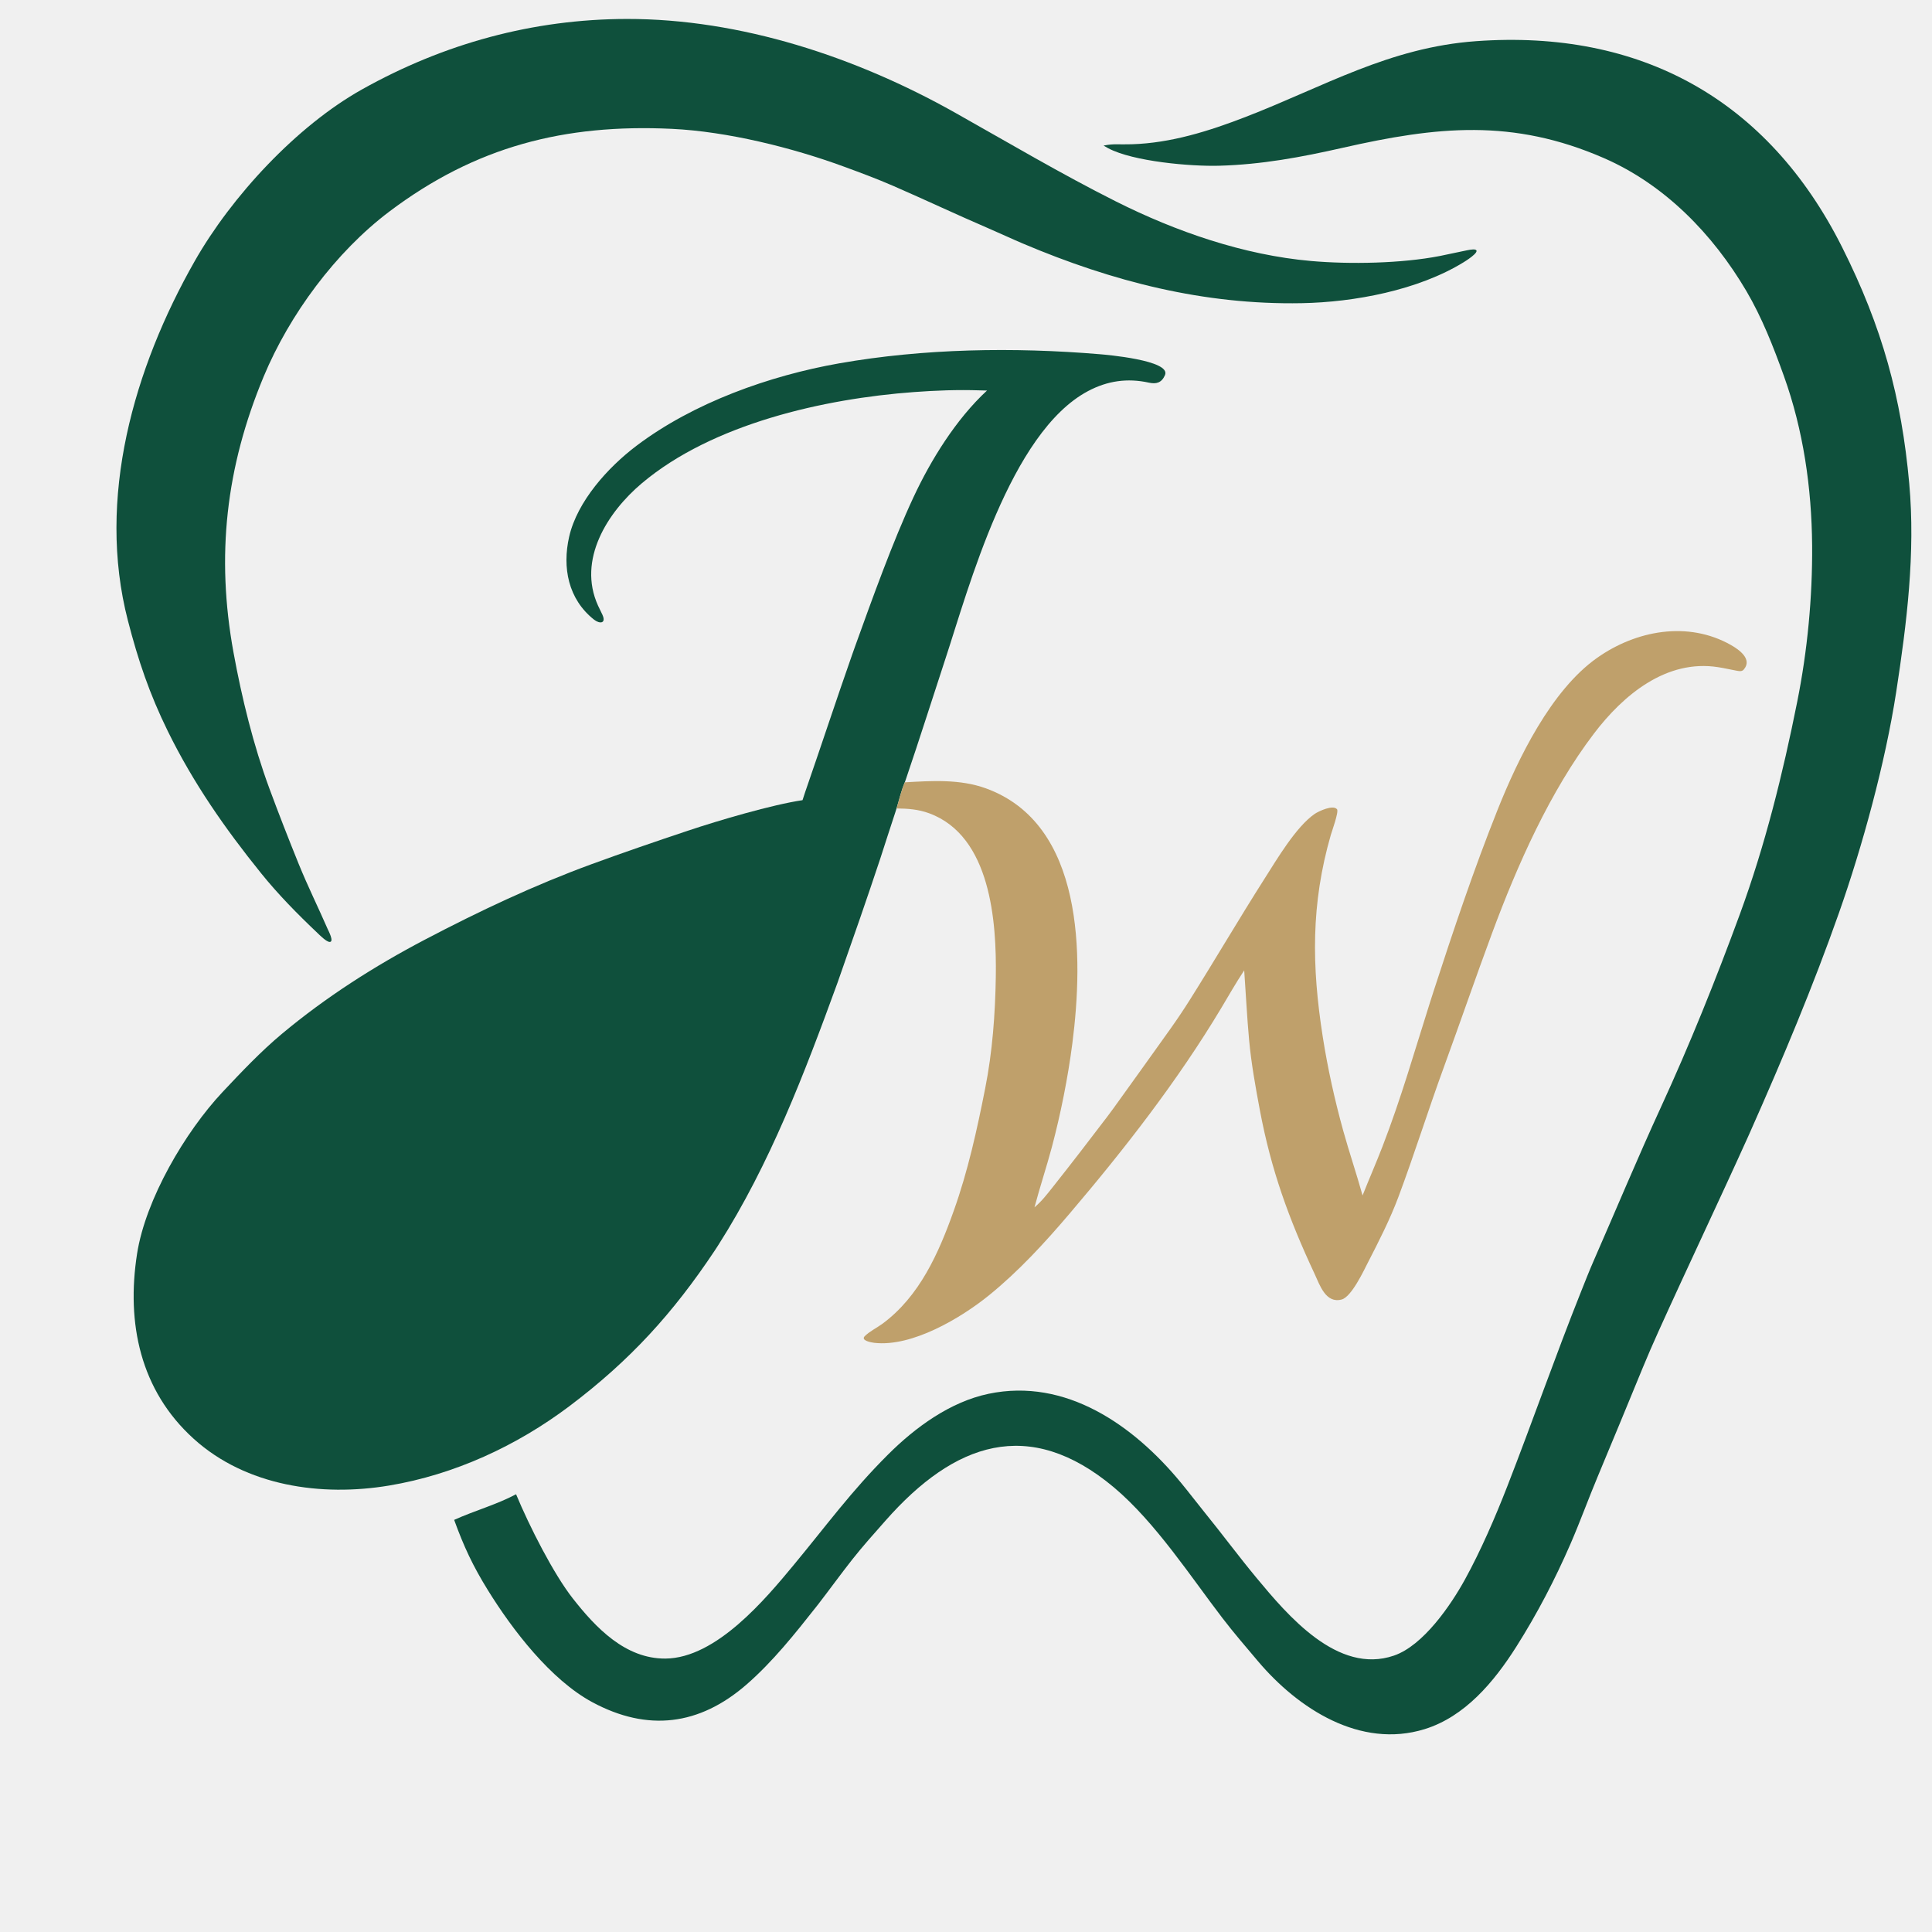
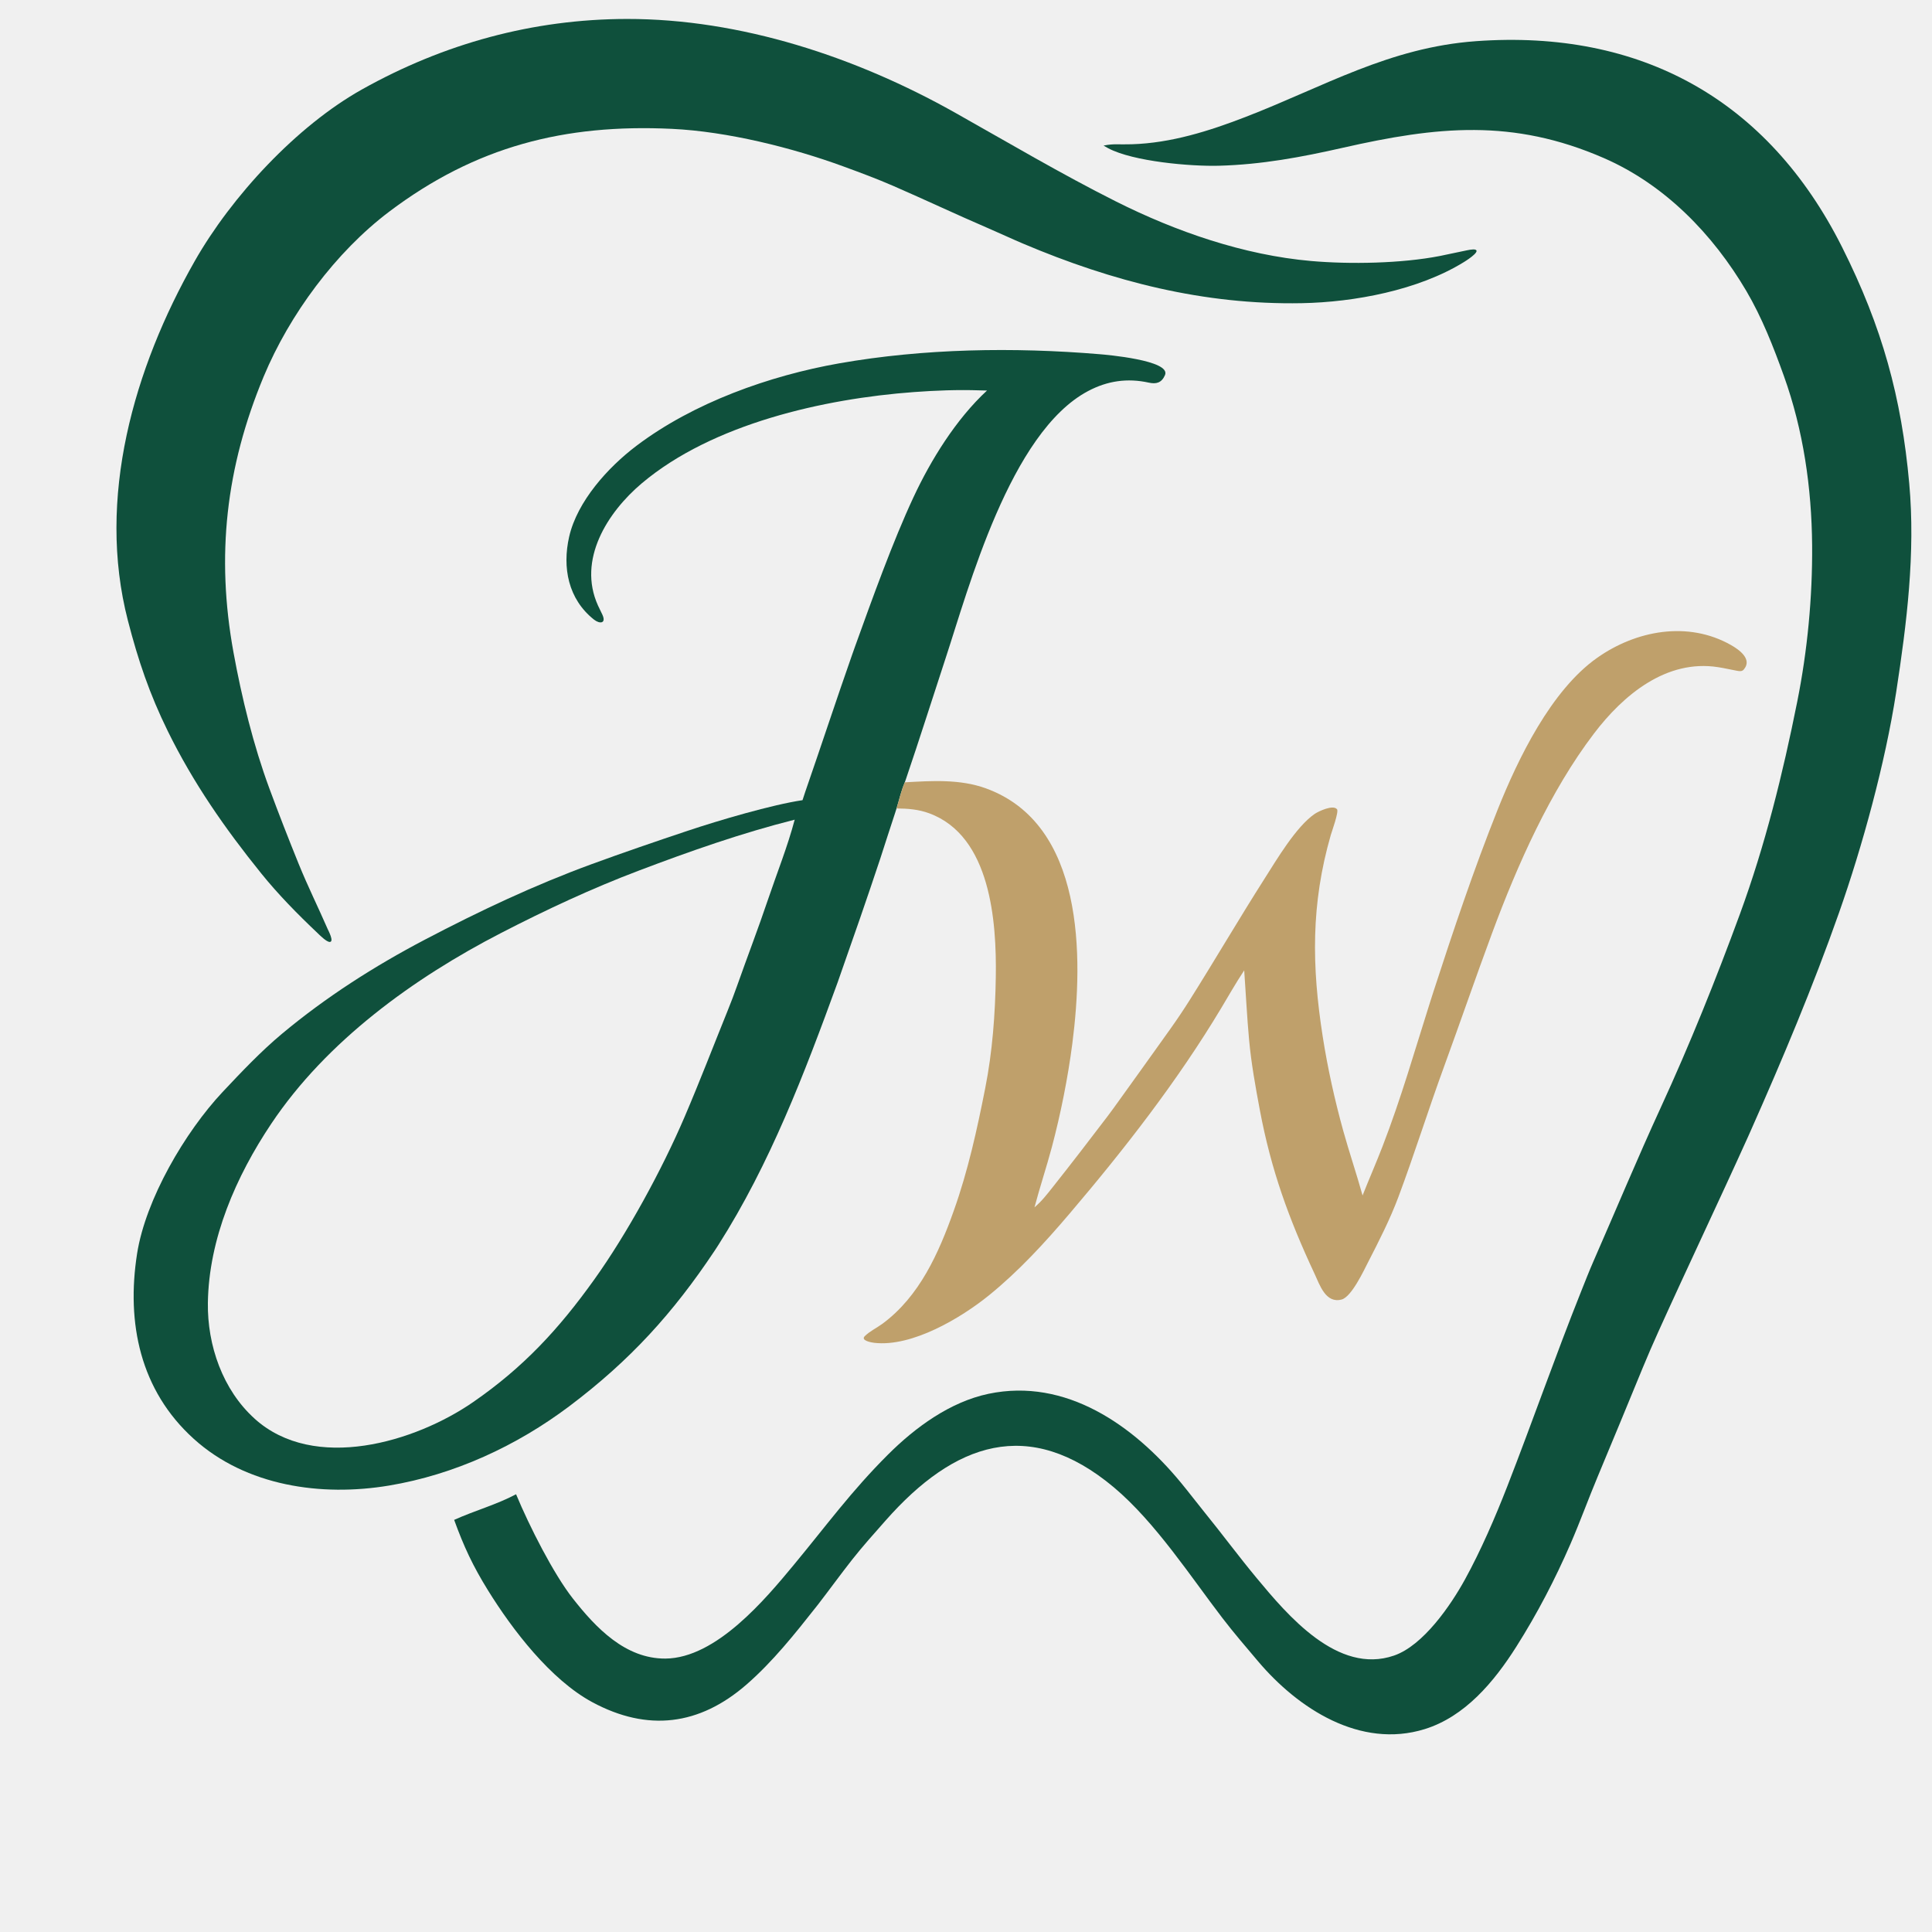
<svg xmlns="http://www.w3.org/2000/svg" viewBox="288 192 420 420">
  <style>.ink{fill:#0f503c}.gold{fill:#bfa06b}</style>
-   <path class="ink" d="M502.57,276.9s-1.62-.04-1.62-.04c-4.8-.16-9.47.02-14.25.37-19.6,1.44-43.81,6.89-59.16,19.82-7.5,6.32-14.04,16.64-9.55,26.57.31.68.66,1.34.97,2.02.88,1.93-.59,2.04-1.84,1.05-5.61-4.45-6.91-11.31-5.39-18.01,1.76-7.72,8.47-15.11,14.62-19.76,12.4-9.38,28.95-15.27,44.13-17.94,18.35-3.22,37.86-3.54,56.55-1.98,1.24.1,15.62,1.31,14.23,4.54-.73,1.69-1.9,2-3.53,1.64-4.66-1.02-8.98-.4-13.2,1.84-16.95,8.99-25.98,42.96-30.97,58.09-2.87,8.73-5.64,17.51-8.6,26.21,0,0-.25.71-.25.71-.79,1.82-1.22,3.78-1.8,5.68-.09.29-.17.58-.27.86-1.13,3.35-2.17,6.73-3.28,10.09-2.87,8.65-5.88,17.29-8.91,25.89,0,0-.39,1.1-.39,1.11-7.16,19.66-14.67,39.38-25.92,57.03,0,0-.8,1.22-.8,1.23-8.99,13.49-18.31,23.79-31.56,33.77-11.48,8.64-25,14.89-39.22,17.26-14.68,2.45-31.04.14-42.43-10.15-11.67-10.54-14.69-25.18-12.33-40.26,1.86-11.85,10.46-26.49,18.59-35.15,4.07-4.33,8.32-8.82,12.88-12.63,9.55-7.98,20.1-14.72,31.12-20.5,11.74-6.16,23.75-11.83,36.2-16.39,6.93-2.54,13.92-4.93,20.92-7.27,6.83-2.28,18.26-5.65,24.95-6.65.18-.59.38-1.18.58-1.77,3.45-9.95,6.73-19.95,10.22-29.89,0,0,.61-1.72.61-1.72,3.72-10.32,8.23-22.88,12.72-32.49,3.74-8.02,9.21-16.93,16-23.2Z" />
-   <path class="ink" d="M527.95,223.64c2.26-.45,3.04-.18,6.1-.28,8.51-.26,16.77-2.86,24.71-5.93,17.08-6.6,31.24-15.12,50.12-16.48,35.79-2.58,63.46,12.69,79.58,44.79,8.75,17.42,12.91,32.73,14.59,51.34,1.37,15.14-.53,30.38-2.84,45.4-2.39,15.48-7.37,33.59-12.42,47.93-5.66,16.08-12.27,31.8-19.19,47.38,0,0-.6,1.35-.6,1.35-6.41,14.19-13.11,28.24-19.52,42.43-1.15,2.55-2.27,5.12-3.34,7.72-3.25,7.89-6.49,15.78-9.79,23.65-2.03,4.84-3.82,9.8-5.91,14.62-3.36,7.74-7.27,15.26-11.79,22.39-4.88,7.72-11.22,15.25-19.95,17.95-13.99,4.32-27.49-4.44-36.21-14.75-2.6-3.08-5.27-6.17-7.72-9.37-6.72-8.74-14.57-20.84-23.62-28.44-18.5-15.52-34.73-9.68-49.62,7.2-2.46,2.79-4.98,5.59-7.28,8.51-2.5,3.18-4.88,6.47-7.35,9.67,0,0-.44.56-.44.56-4.67,5.92-9.48,11.97-15.18,16.93-10.24,8.9-21.47,10.3-33.48,3.85-9.1-4.89-17.43-15.79-22.75-24.39-3.25-5.25-5.23-9.49-7.32-15.26,4.43-2.01,9.17-3.29,13.46-5.57,2.91,7,8.14,17.31,12.35,22.67,5.01,6.38,11.41,13.1,20.11,13.05,11.07-.07,21.85-13.06,27.84-20.28,7.29-8.8,12.54-16.07,20.55-24.06,5.93-5.92,13.49-11.46,21.86-13.22,16.82-3.52,31.51,6.85,41.74,19.22,1.77,2.14,3.44,4.35,5.19,6.51,3.82,4.7,7.42,9.58,11.28,14.23,6.78,8.17,17.68,21.16,29.93,16.95,6.38-2.19,12.36-10.97,15.42-16.53,3.47-6.31,6.58-13.52,9.2-20.23,5.49-14.09,10.46-28.37,16.07-42.42.87-2.18,1.72-4.36,2.66-6.51,4.89-11.16,9.57-22.41,14.66-33.48,6.32-13.74,11.96-27.78,17.17-41.97,5.5-14.99,9.35-30.55,12.48-46.21,2.22-11.08,3.33-22.72,3.24-34.02-.1-12.46-1.91-25.03-6.13-36.78-2.26-6.3-4.78-12.75-8.18-18.52-7.27-12.33-17.7-23.09-30.95-28.87-19.85-8.65-36.3-6.89-56.79-2.24-9,2.04-17.63,3.65-26.9,3.9-6.12.17-18.61-.91-24.07-3.8-.34-.18-.67-.38-1-.57Z" />
-   <path class="ink" d="M424.28,196.12c24.75-.03,49.85,8.29,71.28,20.34,11.63,6.54,23.12,13.35,35.05,19.34,13.05,6.55,27.79,11.66,42.42,12.94,8.45.74,19.62.54,27.98-1.09,1.84-.36,3.66-.79,5.49-1.15.51-.1,1.78-.41,2.27-.21,1.15.45-2.52,2.68-2.59,2.72-9.88,6.08-23.76,8.69-35.22,8.9-21.26.39-41.09-4.7-60.58-12.96-2.55-1.08-5.05-2.26-7.59-3.35-6.88-2.96-13.65-6.16-20.52-9.15-3.6-1.57-7.29-2.94-10.98-4.29-10.87-3.99-25.1-7.58-37.24-8.15-23.3-1.1-42.62,3.81-61.41,17.98-11.68,8.81-21.7,22.39-27.32,35.87-8.21,19.73-10.39,38.96-6.56,59.97,1.8,9.87,4.32,20.15,7.79,29.55,2.04,5.52,4.18,11,6.39,16.45,1.94,4.78,4.23,9.4,6.29,14.13.16.35,1.45,2.78.46,2.81-.72.02-2.26-1.55-2.7-1.97-4.27-4.04-8.52-8.36-12.21-12.94-7.88-9.76-14.76-19.64-20.3-30.91-3.97-8.09-6.43-15.34-8.68-24.06-6.86-26.56,1.3-54.86,14.52-78.11,8.01-14.09,22.17-29.39,36.39-37.35,17.81-9.97,37.16-15.28,57.59-15.31Z" />
-   <path class="gold" d="M584.22,451.86c1.41-3.56,2.95-7.07,4.33-10.64,4.14-10.75,6.88-20.48,10.31-31.27,0,0,.77-2.41.77-2.41,4.32-13.3,8.77-26.56,13.95-39.54,4.42-11.05,11.6-25.92,21.62-32.99,8.46-5.97,19.75-8.09,29.11-2.78,1.74.99,4.73,3.09,2.75,5.34-.37.42-.9.35-1.4.26-1.38-.24-2.75-.58-4.14-.79-11.27-1.78-20.63,6.04-27,14.42-9.55,12.54-16.67,28.61-22.13,43.33-3.6,9.7-6.96,19.49-10.51,29.21-3.41,9.34-6.38,18.84-9.86,28.16-1.81,4.85-4.24,9.62-6.61,14.23-.89,1.73-3.58,7.53-5.74,8.11-3.46.93-4.76-3.14-5.88-5.55-5.63-12.04-9.45-22.55-11.91-35.63-.95-5.06-1.87-10.16-2.34-15.29-.46-5.02-.7-10.05-1.06-15.08-1.78,2.68-3.37,5.48-5.02,8.24-9.42,15.72-20.98,30.59-32.89,44.58-5.41,6.36-11.07,12.54-17.55,17.8-6.08,4.93-16.74,11.3-24.96,10.35-.51-.06-3.09-.47-2.04-1.48,1.11-1.07,2.54-1.74,3.79-2.65,8.11-5.97,12.27-15.41,15.55-24.64,3.07-8.61,5.04-17.57,6.81-26.54,1.58-7.98,2.18-16.13,2.31-24.26.18-11.93-1.07-30.62-14.49-35.55-2.35-.86-4.61-1.03-7.09-1.05.59-1.9,1.01-3.86,1.8-5.68,5.85-.33,11.99-.73,17.62,1.31,21.38,7.75,21.24,36.5,18.8,55.45-.96,7.45-2.55,15.38-4.46,22.56-1.17,4.38-2.61,8.69-3.77,13.07,1.59-1.34,2.69-2.78,4.06-4.51,3.97-5.01,7.87-10.08,11.74-15.17,0,0,1.43-1.93,1.43-1.93,4.09-5.7,8.2-11.39,12.26-17.11,1.48-2.08,2.9-4.19,4.26-6.35,5.51-8.74,10.71-17.66,16.26-26.37,2.63-4.12,6.84-11.3,10.91-14.09.82-.56,4.01-2.07,4.85-1,.43.54-1.16,4.89-1.36,5.6-4.32,15-4.15,28.49-1.75,43.82,1.07,6.85,2.6,13.75,4.45,20.44,1.31,4.72,2.9,9.37,4.21,14.09Z" />
+   <mask id="jhole" maskUnits="userSpaceOnUse" x="0" y="0" width="1024" height="1024">
+     <rect width="1024" height="1024" fill="#fff" />
+     <path d="M343.36,500.41c-6.95-6.26-10.3-15.94-10.17-25.17.2-13.96,6.13-27.52,13.78-38.95,12.01-17.97,30.97-31.68,50-41.49,9.74-5.02,19.69-9.67,29.94-13.55,11.11-4.21,22.33-8.16,33.85-11.06-1.56,5.9-3.85,11.57-5.8,17.35-2.12,6.29-4.5,12.47-6.71,18.73-.63,1.78-1.3,3.55-2.01,5.3-3.13,7.74-6.12,15.54-9.41,23.22-4.89,11.44-12.51,25.41-19.65,35.38-7.71,10.78-15.39,19.08-26.32,26.63-12.62,8.72-34.55,15.29-47.5,3.62Z" fill="#000" />
+   </mask>
+   <g mask="url(#jhole)" class="ink">
+     <path d="M502.57,276.9s-1.62-.04-1.62-.04c-4.8-.16-9.47.02-14.25.37-19.6,1.44-43.81,6.89-59.16,19.82-7.5,6.32-14.04,16.64-9.55,26.57.31.68.66,1.34.97,2.02.88,1.93-.59,2.04-1.84,1.05-5.61-4.45-6.91-11.31-5.39-18.01,1.76-7.72,8.47-15.11,14.62-19.76,12.4-9.38,28.95-15.27,44.13-17.94,18.35-3.22,37.86-3.54,56.55-1.98,1.24.1,15.62,1.31,14.23,4.54-.73,1.69-1.9,2-3.53,1.64-4.66-1.02-8.98-.4-13.2,1.84-16.95,8.99-25.98,42.96-30.97,58.09-2.87,8.73-5.64,17.51-8.6,26.21,0,0-.25.71-.25.71-.79,1.82-1.22,3.78-1.8,5.68-.09.29-.17.58-.27.86-1.13,3.35-2.17,6.73-3.28,10.09-2.87,8.65-5.88,17.29-8.91,25.89,0,0-.39,1.1-.39,1.11-7.16,19.66-14.67,39.38-25.92,57.03,0,0-.8,1.22-.8,1.23-8.99,13.49-18.31,23.79-31.56,33.77-11.48,8.64-25,14.89-39.22,17.26-14.68,2.45-31.04.14-42.43-10.15-11.67-10.54-14.69-25.18-12.33-40.26,1.86-11.85,10.46-26.49,18.59-35.15,4.07-4.33,8.32-8.82,12.88-12.63,9.55-7.98,20.1-14.72,31.12-20.5,11.74-6.16,23.75-11.83,36.2-16.39,6.93-2.54,13.92-4.93,20.92-7.27,6.83-2.28,18.26-5.65,24.95-6.65.18-.59.38-1.18.58-1.77,3.45-9.95,6.73-19.95,10.22-29.89,0,0,.61-1.72.61-1.72,3.72-10.32,8.23-22.88,12.72-32.49,3.74-8.02,9.21-16.93,16-23.2Z" />
+     <path d="M527.95,223.64c2.26-.45,3.04-.18,6.1-.28,8.51-.26,16.77-2.86,24.71-5.93,17.08-6.6,31.24-15.12,50.12-16.48,35.79-2.58,63.46,12.69,79.58,44.79,8.75,17.42,12.91,32.73,14.59,51.34,1.37,15.14-.53,30.38-2.84,45.4-2.39,15.48-7.37,33.59-12.42,47.93-5.66,16.08-12.27,31.8-19.19,47.38,0,0-.6,1.35-.6,1.35-6.41,14.19-13.11,28.24-19.52,42.43-1.15,2.55-2.27,5.12-3.34,7.72-3.25,7.89-6.49,15.78-9.79,23.65-2.03,4.84-3.82,9.8-5.91,14.62-3.36,7.74-7.27,15.26-11.79,22.39-4.88,7.72-11.22,15.25-19.95,17.95-13.99,4.32-27.49-4.44-36.21-14.75-2.6-3.08-5.27-6.17-7.72-9.37-6.72-8.74-14.57-20.84-23.62-28.44-18.5-15.52-34.73-9.68-49.62,7.2-2.46,2.79-4.98,5.59-7.28,8.51-2.5,3.18-4.88,6.47-7.35,9.67,0,0-.44.56-.44.56-4.67,5.92-9.48,11.97-15.18,16.93-10.24,8.9-21.47,10.3-33.48,3.85-9.1-4.89-17.43-15.79-22.75-24.39-3.25-5.25-5.23-9.49-7.32-15.26,4.43-2.01,9.17-3.29,13.46-5.57,2.91,7,8.14,17.31,12.35,22.67,5.01,6.38,11.41,13.1,20.11,13.05,11.07-.07,21.85-13.06,27.84-20.28,7.29-8.8,12.54-16.07,20.55-24.06,5.93-5.92,13.49-11.46,21.86-13.22,16.82-3.52,31.51,6.85,41.74,19.22,1.77,2.14,3.44,4.35,5.19,6.51,3.82,4.7,7.42,9.58,11.28,14.23,6.78,8.17,17.68,21.16,29.93,16.95,6.38-2.19,12.36-10.97,15.42-16.53,3.47-6.31,6.58-13.52,9.2-20.23,5.49-14.09,10.46-28.37,16.07-42.42.87-2.18,1.72-4.36,2.66-6.51,4.89-11.16,9.57-22.41,14.66-33.48,6.32-13.74,11.96-27.78,17.17-41.97,5.5-14.99,9.35-30.55,12.48-46.21,2.22-11.08,3.33-22.72,3.24-34.02-.1-12.46-1.91-25.03-6.13-36.78-2.26-6.3-4.78-12.75-8.18-18.52-7.27-12.33-17.7-23.09-30.95-28.87-19.85-8.65-36.3-6.89-56.79-2.24-9,2.04-17.63,3.65-26.9,3.9-6.12.17-18.61-.91-24.07-3.8-.34-.18-.67-.38-1-.57Z" />
+     <path d="M424.28,196.12c24.75-.03,49.85,8.29,71.28,20.34,11.63,6.54,23.12,13.35,35.05,19.34,13.05,6.55,27.79,11.66,42.42,12.94,8.45.74,19.62.54,27.98-1.09,1.84-.36,3.66-.79,5.49-1.15.51-.1,1.78-.41,2.27-.21,1.15.45-2.52,2.68-2.59,2.72-9.88,6.08-23.76,8.69-35.22,8.9-21.26.39-41.09-4.7-60.58-12.96-2.55-1.08-5.05-2.26-7.59-3.35-6.88-2.96-13.65-6.16-20.52-9.15-3.6-1.57-7.29-2.94-10.98-4.29-10.87-3.99-25.1-7.58-37.24-8.15-23.3-1.1-42.62,3.81-61.41,17.98-11.68,8.81-21.7,22.39-27.32,35.87-8.21,19.73-10.39,38.96-6.56,59.97,1.8,9.87,4.32,20.15,7.79,29.55,2.04,5.52,4.18,11,6.39,16.45,1.94,4.78,4.23,9.4,6.29,14.13.16.35,1.45,2.78.46,2.81-.72.02-2.26-1.55-2.7-1.97-4.27-4.04-8.52-8.36-12.21-12.94-7.88-9.76-14.76-19.64-20.3-30.91-3.97-8.09-6.43-15.34-8.68-24.06-6.86-26.56,1.3-54.86,14.52-78.11,8.01-14.09,22.17-29.39,36.39-37.35,17.81-9.97,37.16-15.28,57.59-15.31Z" />
+   </g>
+   <g class="gold">
+     <path d="M584.22,451.86c1.41-3.56,2.95-7.07,4.33-10.64,4.14-10.75,6.88-20.48,10.31-31.27,0,0,.77-2.41.77-2.41,4.32-13.3,8.77-26.56,13.95-39.54,4.42-11.05,11.6-25.92,21.62-32.99,8.46-5.97,19.75-8.09,29.11-2.78,1.74.99,4.73,3.09,2.75,5.34-.37.42-.9.35-1.4.26-1.38-.24-2.75-.58-4.14-.79-11.27-1.78-20.63,6.04-27,14.42-9.55,12.54-16.67,28.61-22.13,43.33-3.6,9.7-6.96,19.49-10.51,29.21-3.41,9.34-6.38,18.84-9.86,28.16-1.81,4.85-4.24,9.62-6.61,14.23-.89,1.73-3.58,7.53-5.74,8.11-3.46.93-4.76-3.14-5.88-5.55-5.63-12.04-9.45-22.55-11.91-35.63-.95-5.06-1.87-10.16-2.34-15.29-.46-5.02-.7-10.05-1.06-15.08-1.78,2.68-3.37,5.48-5.02,8.24-9.42,15.72-20.98,30.59-32.89,44.58-5.41,6.36-11.07,12.54-17.55,17.8-6.08,4.93-16.74,11.3-24.96,10.35-.51-.06-3.09-.47-2.04-1.48,1.11-1.07,2.54-1.74,3.79-2.65,8.11-5.97,12.27-15.41,15.55-24.64,3.07-8.61,5.04-17.57,6.81-26.54,1.58-7.98,2.18-16.13,2.31-24.26.18-11.93-1.07-30.62-14.49-35.55-2.35-.86-4.61-1.03-7.09-1.05.59-1.9,1.01-3.86,1.8-5.68,5.85-.33,11.99-.73,17.62,1.31,21.38,7.75,21.24,36.5,18.8,55.45-.96,7.45-2.55,15.38-4.46,22.56-1.17,4.38-2.61,8.69-3.77,13.07,1.59-1.34,2.69-2.78,4.06-4.51,3.97-5.01,7.87-10.08,11.74-15.17,0,0,1.43-1.93,1.43-1.93,4.09-5.7,8.2-11.39,12.26-17.11,1.48-2.08,2.9-4.19,4.26-6.35,5.51-8.74,10.71-17.66,16.26-26.37,2.63-4.12,6.84-11.3,10.91-14.09.82-.56,4.01-2.07,4.85-1,.43.54-1.16,4.89-1.36,5.6-4.32,15-4.15,28.49-1.75,43.82,1.07,6.85,2.6,13.75,4.45,20.44,1.31,4.72,2.9,9.37,4.21,14.09Z" />
+   </g>
</svg>
